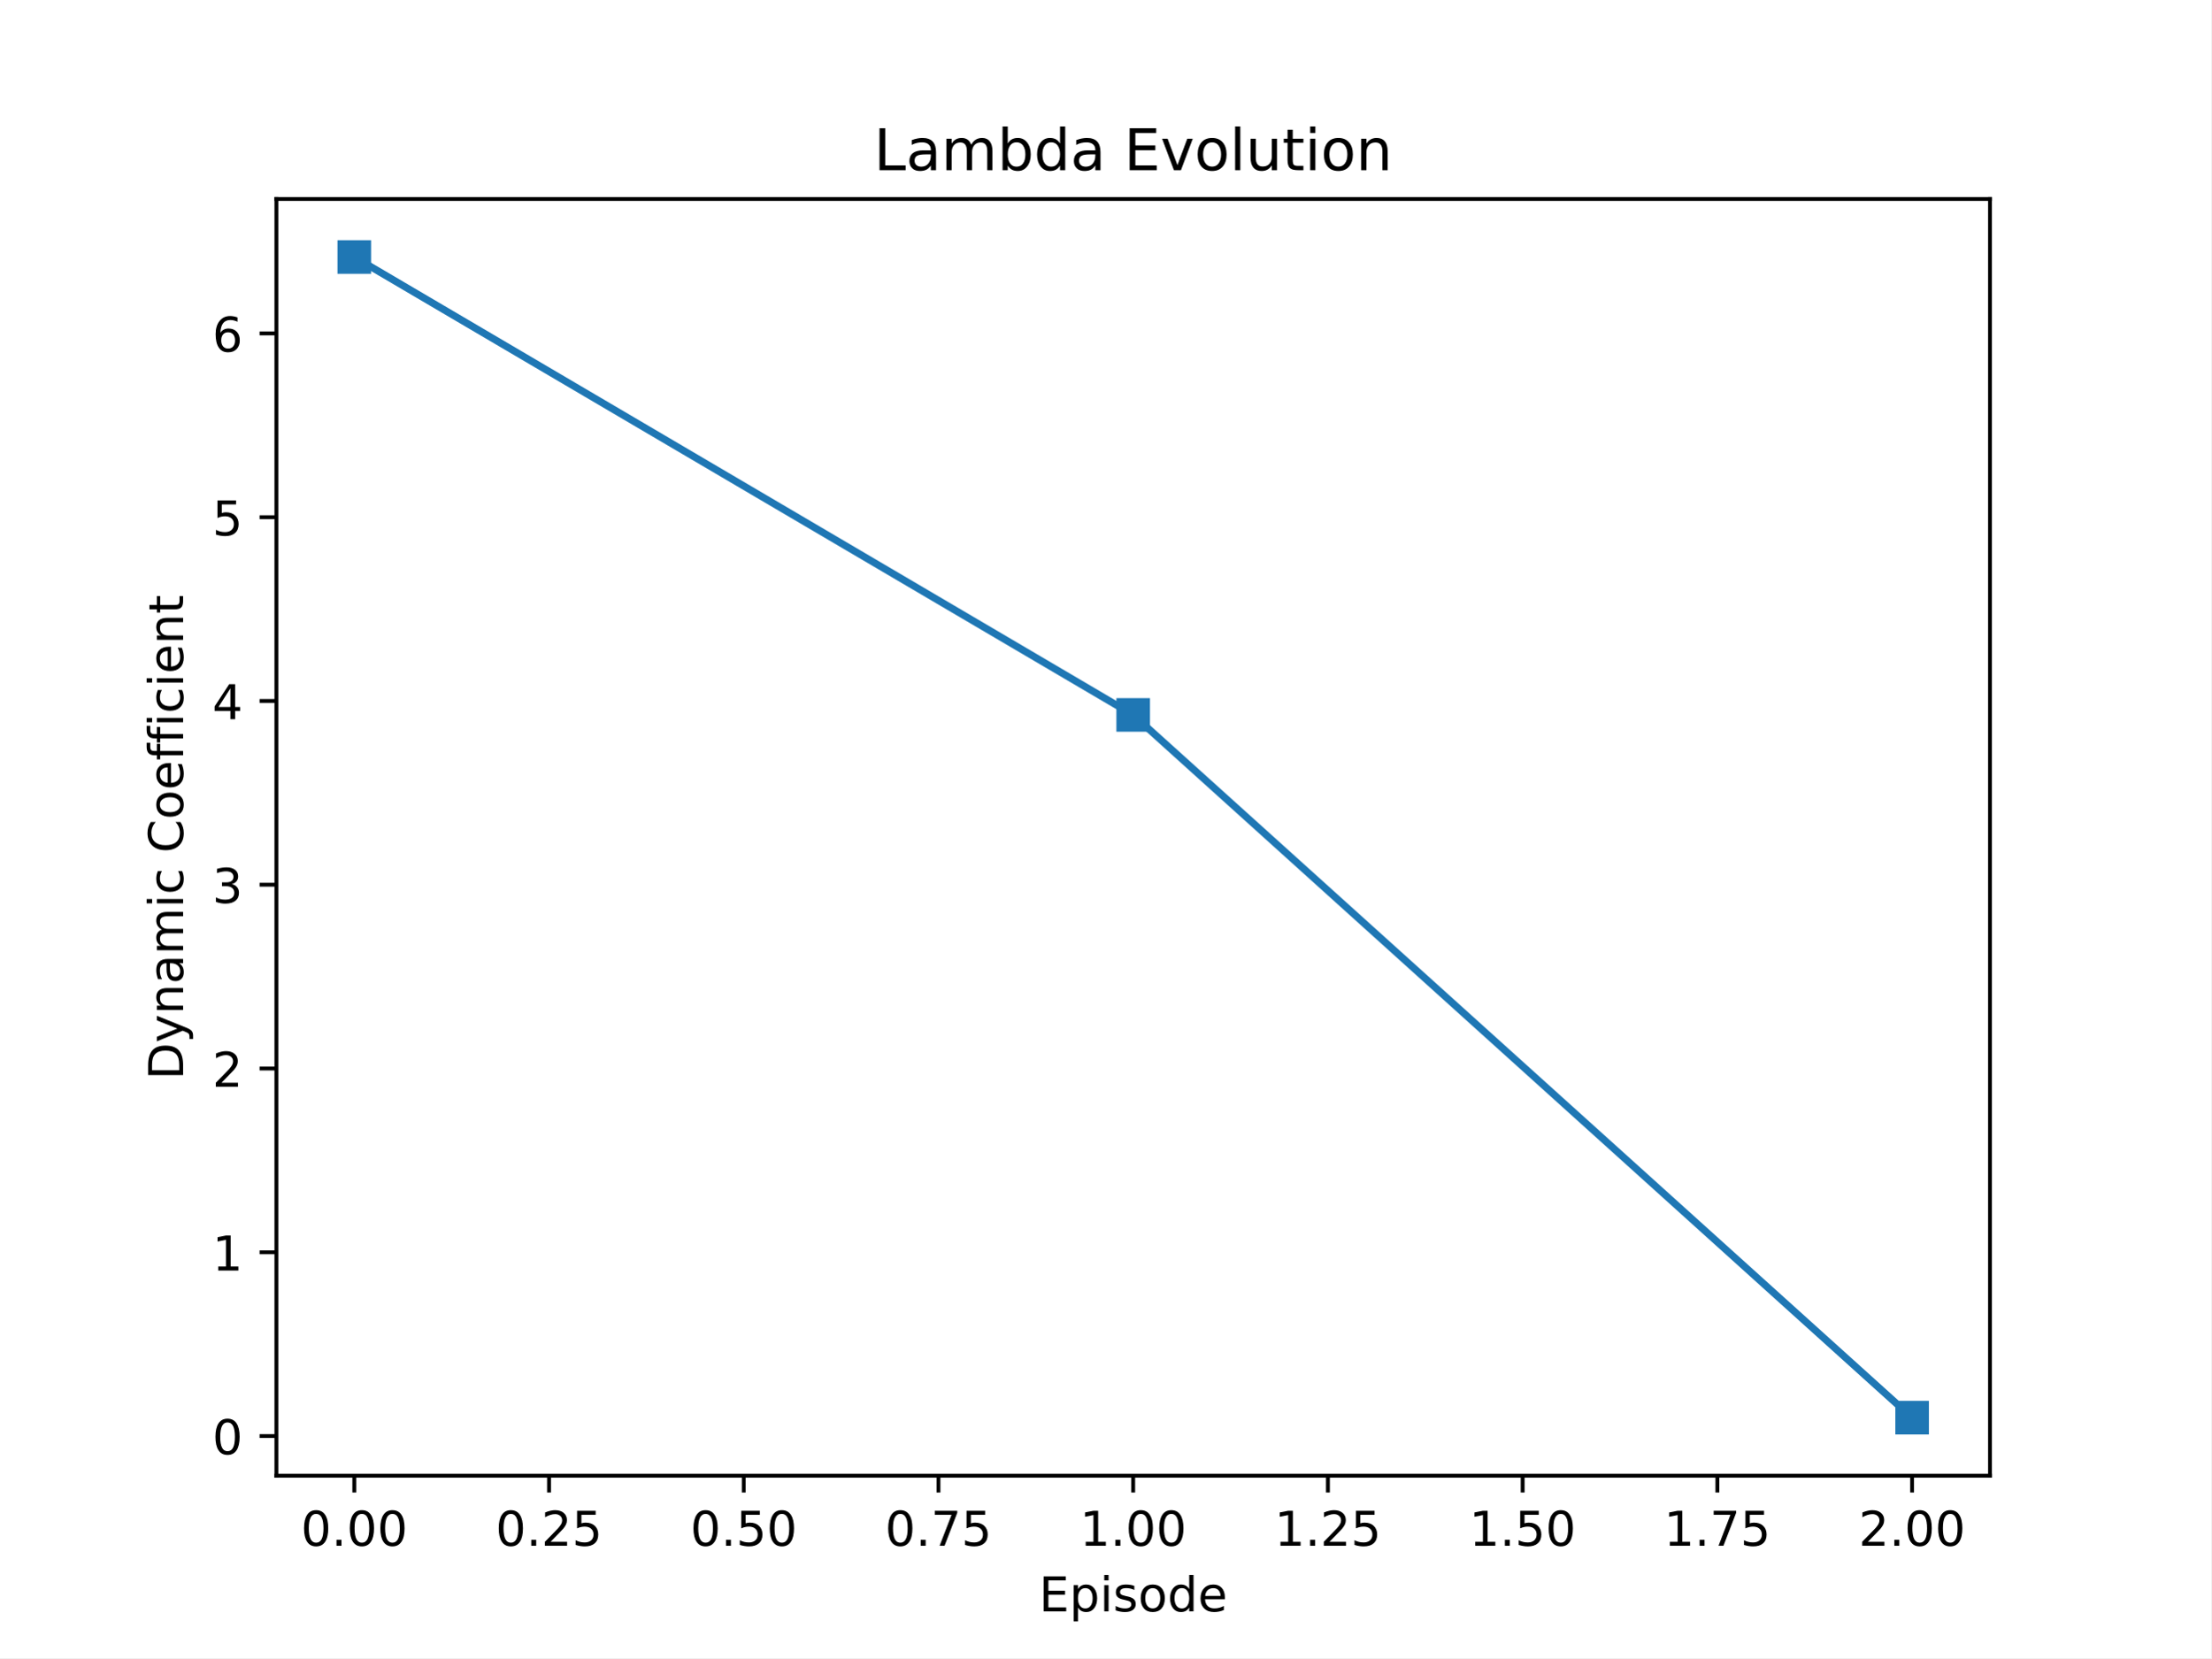
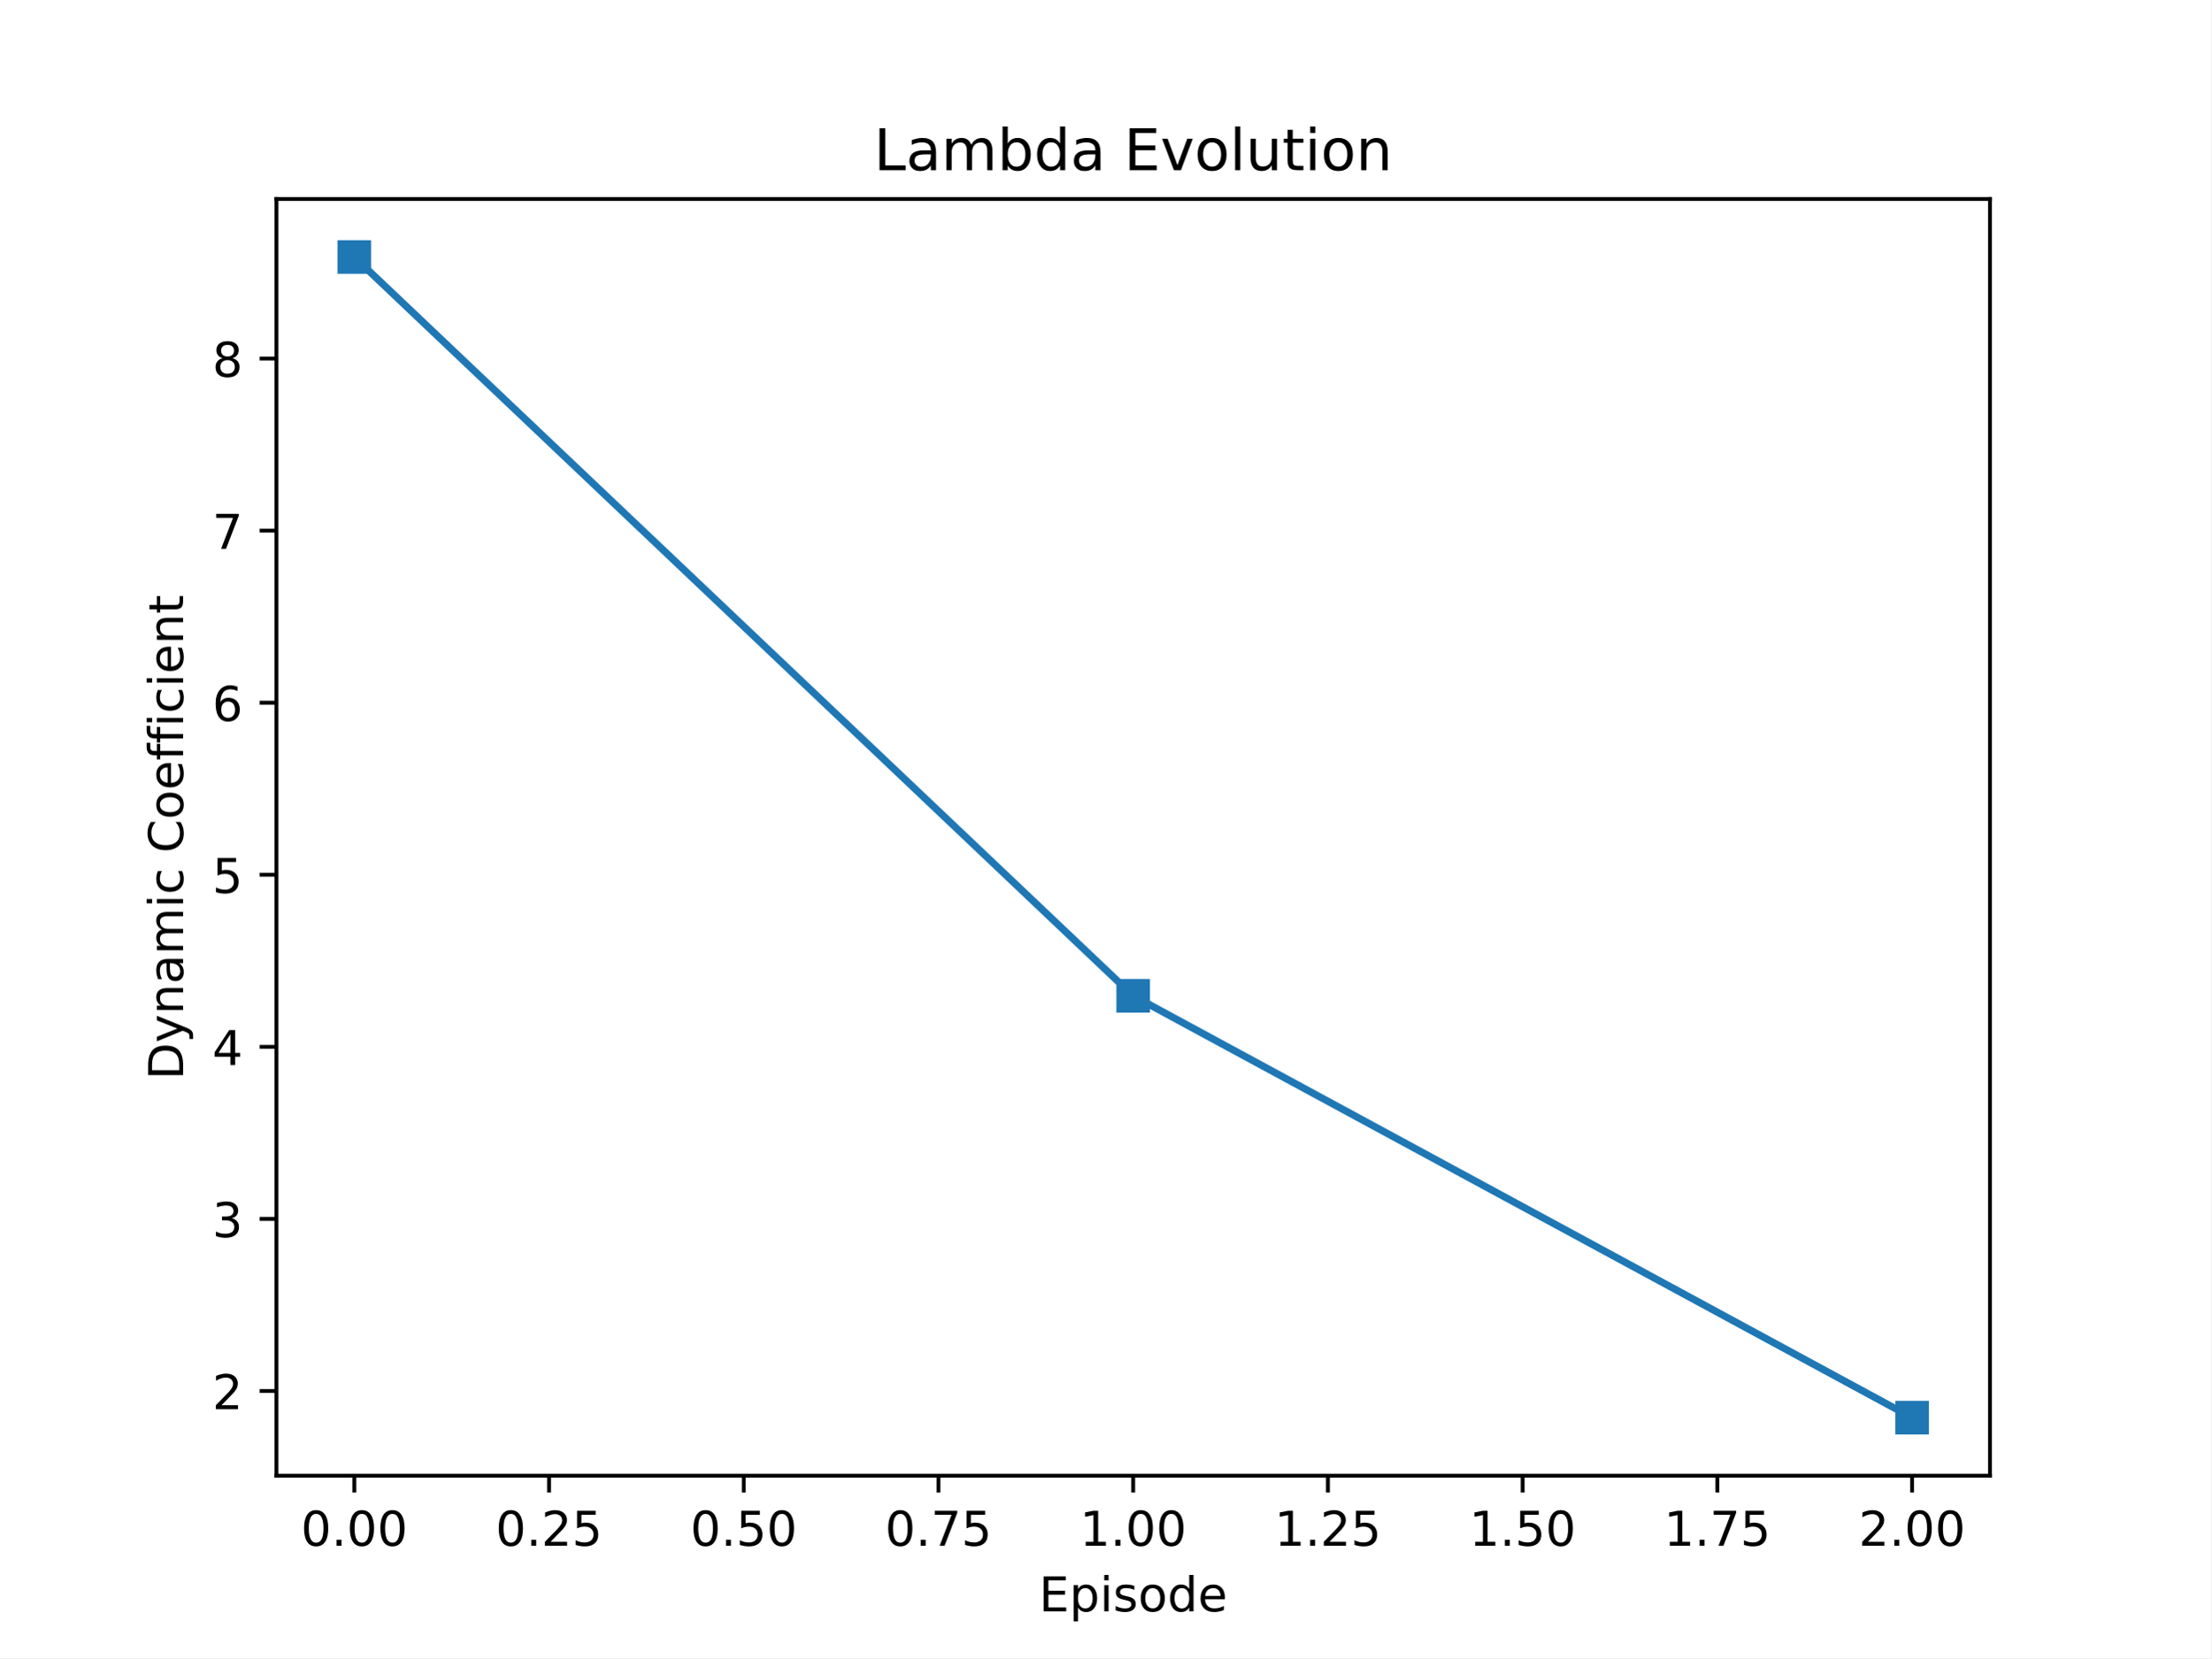
<svg xmlns="http://www.w3.org/2000/svg" xmlns:xlink="http://www.w3.org/1999/xlink" width="460.8pt" height="345.6pt" viewBox="0 0 460.8 345.6" version="1.1">
  <defs>
    <style type="text/css">*{stroke-linejoin: round; stroke-linecap: butt}</style>
  </defs>
  <g id="figure_1">
    <g id="patch_1">
      <path d="M 0 345.6  L 460.8 345.6  L 460.8 0  L 0 0  z " style="fill: #ffffff" />
    </g>
    <g id="axes_1">
      <g id="patch_2">
        <path d="M 57.6 307.584  L 414.72 307.584  L 414.72 41.472  L 57.6 41.472  z " style="fill: #ffffff" />
      </g>
      <g id="matplotlib.axis_1">
        <g id="xtick_1">
          <g id="line2d_1">
            <defs>
-               <path id="m1d73e1e4f9" d="M 0 0  L 0 3.5  " style="stroke: #000000; stroke-width: 0.8" />
+               <path id="m562067ed93" d="M 0 0  L 0 3.5  " style="stroke: #000000; stroke-width: 0.8" />
            </defs>
            <g>
-               <use xlink:href="#m1d73e1e4f9" x="73.833" y="307.584" style="stroke: #000000; stroke-width: 0.8" />
+               <use xlink:href="#m562067ed93" x="73.833" y="307.584" style="stroke: #000000; stroke-width: 0.8" />
            </g>
          </g>
          <g id="text_1">
            <g transform="translate(62.69991 322.1824) scale(0.1 -0.1)">
              <defs>
                <path id="DejaVuSans-30" d="M 2034 4250  Q 1547 4250 1301 3770  Q 1056 3291 1056 2328  Q 1056 1369 1301 889  Q 1547 409 2034 409  Q 2525 409 2770 889  Q 3016 1369 3016 2328  Q 3016 3291 2770 3770  Q 2525 4250 2034 4250  z M 2034 4750  Q 2819 4750 3233 4129  Q 3647 3509 3647 2328  Q 3647 1150 3233 529  Q 2819 -91 2034 -91  Q 1250 -91 836 529  Q 422 1150 422 2328  Q 422 3509 836 4129  Q 1250 4750 2034 4750  z " transform="scale(0.015625)" />
                <path id="DejaVuSans-2e" d="M 684 794  L 1344 794  L 1344 0  L 684 0  L 684 794  z " transform="scale(0.015625)" />
              </defs>
              <use xlink:href="#DejaVuSans-30" />
              <use xlink:href="#DejaVuSans-2e" x="63.623" />
              <use xlink:href="#DejaVuSans-30" x="95.41" />
              <use xlink:href="#DejaVuSans-30" x="159.033" />
            </g>
          </g>
        </g>
        <g id="xtick_2">
          <g id="line2d_2">
            <g>
-               <use xlink:href="#m1d73e1e4f9" x="114.415" y="307.584" style="stroke: #000000; stroke-width: 0.8" />
+               <use xlink:href="#m562067ed93" x="114.415" y="307.584" style="stroke: #000000; stroke-width: 0.8" />
            </g>
          </g>
          <g id="text_2">
            <g transform="translate(103.2817 322.1824) scale(0.1 -0.1)">
              <defs>
                <path id="DejaVuSans-32" d="M 1228 531  L 3431 531  L 3431 0  L 469 0  L 469 531  Q 828 903 1448 1529  Q 2069 2156 2228 2338  Q 2531 2678 2651 2914  Q 2772 3150 2772 3378  Q 2772 3750 2511 3984  Q 2250 4219 1831 4219  Q 1534 4219 1204 4116  Q 875 4013 500 3803  L 500 4441  Q 881 4594 1212 4672  Q 1544 4750 1819 4750  Q 2544 4750 2975 4387  Q 3406 4025 3406 3419  Q 3406 3131 3298 2873  Q 3191 2616 2906 2266  Q 2828 2175 2409 1742  Q 1991 1309 1228 531  z " transform="scale(0.015625)" />
                <path id="DejaVuSans-35" d="M 691 4666  L 3169 4666  L 3169 4134  L 1269 4134  L 1269 2991  Q 1406 3038 1543 3061  Q 1681 3084 1819 3084  Q 2600 3084 3056 2656  Q 3513 2228 3513 1497  Q 3513 744 3044 326  Q 2575 -91 1722 -91  Q 1428 -91 1123 -41  Q 819 9 494 109  L 494 744  Q 775 591 1075 516  Q 1375 441 1709 441  Q 2250 441 2565 725  Q 2881 1009 2881 1497  Q 2881 1984 2565 2268  Q 2250 2553 1709 2553  Q 1456 2553 1204 2497  Q 953 2441 691 2322  L 691 4666  z " transform="scale(0.015625)" />
              </defs>
              <use xlink:href="#DejaVuSans-30" />
              <use xlink:href="#DejaVuSans-2e" x="63.623" />
              <use xlink:href="#DejaVuSans-32" x="95.41" />
              <use xlink:href="#DejaVuSans-35" x="159.033" />
            </g>
          </g>
        </g>
        <g id="xtick_3">
          <g id="line2d_3">
            <g>
-               <use xlink:href="#m1d73e1e4f9" x="154.996" y="307.584" style="stroke: #000000; stroke-width: 0.8" />
+               <use xlink:href="#m562067ed93" x="154.996" y="307.584" style="stroke: #000000; stroke-width: 0.8" />
            </g>
          </g>
          <g id="text_3">
            <g transform="translate(143.8636 322.1824) scale(0.1 -0.1)">
              <use xlink:href="#DejaVuSans-30" />
              <use xlink:href="#DejaVuSans-2e" x="63.623" />
              <use xlink:href="#DejaVuSans-35" x="95.41" />
              <use xlink:href="#DejaVuSans-30" x="159.033" />
            </g>
          </g>
        </g>
        <g id="xtick_4">
          <g id="line2d_4">
            <g>
-               <use xlink:href="#m1d73e1e4f9" x="195.578" y="307.584" style="stroke: #000000; stroke-width: 0.8" />
+               <use xlink:href="#m562067ed93" x="195.578" y="307.584" style="stroke: #000000; stroke-width: 0.8" />
            </g>
          </g>
          <g id="text_4">
            <g transform="translate(184.4454 322.1824) scale(0.1 -0.1)">
              <defs>
                <path id="DejaVuSans-37" d="M 525 4666  L 3525 4666  L 3525 4397  L 1831 0  L 1172 0  L 2766 4134  L 525 4134  L 525 4666  z " transform="scale(0.015625)" />
              </defs>
              <use xlink:href="#DejaVuSans-30" />
              <use xlink:href="#DejaVuSans-2e" x="63.623" />
              <use xlink:href="#DejaVuSans-37" x="95.41" />
              <use xlink:href="#DejaVuSans-35" x="159.033" />
            </g>
          </g>
        </g>
        <g id="xtick_5">
          <g id="line2d_5">
            <g>
-               <use xlink:href="#m1d73e1e4f9" x="236.16" y="307.584" style="stroke: #000000; stroke-width: 0.8" />
+               <use xlink:href="#m562067ed93" x="236.16" y="307.584" style="stroke: #000000; stroke-width: 0.8" />
            </g>
          </g>
          <g id="text_5">
            <g transform="translate(225.0272 322.1824) scale(0.1 -0.1)">
              <defs>
                <path id="DejaVuSans-31" d="M 794 531  L 1825 531  L 1825 4091  L 703 3866  L 703 4441  L 1819 4666  L 2450 4666  L 2450 531  L 3481 531  L 3481 0  L 794 0  L 794 531  z " transform="scale(0.015625)" />
              </defs>
              <use xlink:href="#DejaVuSans-31" />
              <use xlink:href="#DejaVuSans-2e" x="63.623" />
              <use xlink:href="#DejaVuSans-30" x="95.41" />
              <use xlink:href="#DejaVuSans-30" x="159.033" />
            </g>
          </g>
        </g>
        <g id="xtick_6">
          <g id="line2d_6">
            <g>
-               <use xlink:href="#m1d73e1e4f9" x="276.742" y="307.584" style="stroke: #000000; stroke-width: 0.8" />
+               <use xlink:href="#m562067ed93" x="276.742" y="307.584" style="stroke: #000000; stroke-width: 0.8" />
            </g>
          </g>
          <g id="text_6">
            <g transform="translate(265.609 322.1824) scale(0.1 -0.1)">
              <use xlink:href="#DejaVuSans-31" />
              <use xlink:href="#DejaVuSans-2e" x="63.623" />
              <use xlink:href="#DejaVuSans-32" x="95.41" />
              <use xlink:href="#DejaVuSans-35" x="159.033" />
            </g>
          </g>
        </g>
        <g id="xtick_7">
          <g id="line2d_7">
            <g>
-               <use xlink:href="#m1d73e1e4f9" x="317.324" y="307.584" style="stroke: #000000; stroke-width: 0.8" />
+               <use xlink:href="#m562067ed93" x="317.324" y="307.584" style="stroke: #000000; stroke-width: 0.8" />
            </g>
          </g>
          <g id="text_7">
            <g transform="translate(306.1908 322.1824) scale(0.1 -0.1)">
              <use xlink:href="#DejaVuSans-31" />
              <use xlink:href="#DejaVuSans-2e" x="63.623" />
              <use xlink:href="#DejaVuSans-35" x="95.41" />
              <use xlink:href="#DejaVuSans-30" x="159.033" />
            </g>
          </g>
        </g>
        <g id="xtick_8">
          <g id="line2d_8">
            <g>
-               <use xlink:href="#m1d73e1e4f9" x="357.905" y="307.584" style="stroke: #000000; stroke-width: 0.8" />
+               <use xlink:href="#m562067ed93" x="357.905" y="307.584" style="stroke: #000000; stroke-width: 0.8" />
            </g>
          </g>
          <g id="text_8">
            <g transform="translate(346.7726 322.1824) scale(0.1 -0.1)">
              <use xlink:href="#DejaVuSans-31" />
              <use xlink:href="#DejaVuSans-2e" x="63.623" />
              <use xlink:href="#DejaVuSans-37" x="95.41" />
              <use xlink:href="#DejaVuSans-35" x="159.033" />
            </g>
          </g>
        </g>
        <g id="xtick_9">
          <g id="line2d_9">
            <g>
-               <use xlink:href="#m1d73e1e4f9" x="398.487" y="307.584" style="stroke: #000000; stroke-width: 0.8" />
+               <use xlink:href="#m562067ed93" x="398.487" y="307.584" style="stroke: #000000; stroke-width: 0.8" />
            </g>
          </g>
          <g id="text_9">
            <g transform="translate(387.3545 322.1824) scale(0.1 -0.1)">
              <use xlink:href="#DejaVuSans-32" />
              <use xlink:href="#DejaVuSans-2e" x="63.623" />
              <use xlink:href="#DejaVuSans-30" x="95.41" />
              <use xlink:href="#DejaVuSans-30" x="159.033" />
            </g>
          </g>
        </g>
        <g id="text_10">
          <g transform="translate(216.5225 335.8606) scale(0.1 -0.1)">
            <defs>
              <path id="DejaVuSans-45" d="M 628 4666  L 3578 4666  L 3578 4134  L 1259 4134  L 1259 2753  L 3481 2753  L 3481 2222  L 1259 2222  L 1259 531  L 3634 531  L 3634 0  L 628 0  L 628 4666  z " transform="scale(0.015625)" />
              <path id="DejaVuSans-70" d="M 1159 525  L 1159 -1331  L 581 -1331  L 581 3500  L 1159 3500  L 1159 2969  Q 1341 3281 1617 3432  Q 1894 3584 2278 3584  Q 2916 3584 3314 3078  Q 3713 2572 3713 1747  Q 3713 922 3314 415  Q 2916 -91 2278 -91  Q 1894 -91 1617 61  Q 1341 213 1159 525  z M 3116 1747  Q 3116 2381 2855 2742  Q 2594 3103 2138 3103  Q 1681 3103 1420 2742  Q 1159 2381 1159 1747  Q 1159 1113 1420 752  Q 1681 391 2138 391  Q 2594 391 2855 752  Q 3116 1113 3116 1747  z " transform="scale(0.015625)" />
              <path id="DejaVuSans-69" d="M 603 3500  L 1178 3500  L 1178 0  L 603 0  L 603 3500  z M 603 4863  L 1178 4863  L 1178 4134  L 603 4134  L 603 4863  z " transform="scale(0.015625)" />
              <path id="DejaVuSans-73" d="M 2834 3397  L 2834 2853  Q 2591 2978 2328 3040  Q 2066 3103 1784 3103  Q 1356 3103 1142 2972  Q 928 2841 928 2578  Q 928 2378 1081 2264  Q 1234 2150 1697 2047  L 1894 2003  Q 2506 1872 2764 1633  Q 3022 1394 3022 966  Q 3022 478 2636 193  Q 2250 -91 1575 -91  Q 1294 -91 989 -36  Q 684 19 347 128  L 347 722  Q 666 556 975 473  Q 1284 391 1588 391  Q 1994 391 2212 530  Q 2431 669 2431 922  Q 2431 1156 2273 1281  Q 2116 1406 1581 1522  L 1381 1569  Q 847 1681 609 1914  Q 372 2147 372 2553  Q 372 3047 722 3315  Q 1072 3584 1716 3584  Q 2034 3584 2315 3537  Q 2597 3491 2834 3397  z " transform="scale(0.015625)" />
              <path id="DejaVuSans-6f" d="M 1959 3097  Q 1497 3097 1228 2736  Q 959 2375 959 1747  Q 959 1119 1226 758  Q 1494 397 1959 397  Q 2419 397 2687 759  Q 2956 1122 2956 1747  Q 2956 2369 2687 2733  Q 2419 3097 1959 3097  z M 1959 3584  Q 2709 3584 3137 3096  Q 3566 2609 3566 1747  Q 3566 888 3137 398  Q 2709 -91 1959 -91  Q 1206 -91 779 398  Q 353 888 353 1747  Q 353 2609 779 3096  Q 1206 3584 1959 3584  z " transform="scale(0.015625)" />
              <path id="DejaVuSans-64" d="M 2906 2969  L 2906 4863  L 3481 4863  L 3481 0  L 2906 0  L 2906 525  Q 2725 213 2448 61  Q 2172 -91 1784 -91  Q 1150 -91 751 415  Q 353 922 353 1747  Q 353 2572 751 3078  Q 1150 3584 1784 3584  Q 2172 3584 2448 3432  Q 2725 3281 2906 2969  z M 947 1747  Q 947 1113 1208 752  Q 1469 391 1925 391  Q 2381 391 2643 752  Q 2906 1113 2906 1747  Q 2906 2381 2643 2742  Q 2381 3103 1925 3103  Q 1469 3103 1208 2742  Q 947 2381 947 1747  z " transform="scale(0.015625)" />
              <path id="DejaVuSans-65" d="M 3597 1894  L 3597 1613  L 953 1613  Q 991 1019 1311 708  Q 1631 397 2203 397  Q 2534 397 2845 478  Q 3156 559 3463 722  L 3463 178  Q 3153 47 2828 -22  Q 2503 -91 2169 -91  Q 1331 -91 842 396  Q 353 884 353 1716  Q 353 2575 817 3079  Q 1281 3584 2069 3584  Q 2775 3584 3186 3129  Q 3597 2675 3597 1894  z M 3022 2063  Q 3016 2534 2758 2815  Q 2500 3097 2075 3097  Q 1594 3097 1305 2825  Q 1016 2553 972 2059  L 3022 2063  z " transform="scale(0.015625)" />
            </defs>
            <use xlink:href="#DejaVuSans-45" />
            <use xlink:href="#DejaVuSans-70" x="63.184" />
            <use xlink:href="#DejaVuSans-69" x="126.66" />
            <use xlink:href="#DejaVuSans-73" x="154.443" />
            <use xlink:href="#DejaVuSans-6f" x="206.543" />
            <use xlink:href="#DejaVuSans-64" x="267.725" />
            <use xlink:href="#DejaVuSans-65" x="331.201" />
          </g>
        </g>
      </g>
      <g id="matplotlib.axis_2">
        <g id="ytick_1">
          <g id="line2d_10">
            <defs>
-               <path id="mdf4a33347d" d="M 0 0  L -3.5 0  " style="stroke: #000000; stroke-width: 0.8" />
+               <path id="m82dc508369" d="M 0 0  L -3.5 0  " style="stroke: #000000; stroke-width: 0.8" />
            </defs>
            <g>
-               <use xlink:href="#mdf4a33347d" x="57.6" y="299.318" style="stroke: #000000; stroke-width: 0.8" />
+               <use xlink:href="#m82dc508369" x="57.6" y="289.927" style="stroke: #000000; stroke-width: 0.8" />
            </g>
          </g>
          <g id="text_11">
-             <g transform="translate(44.2375 303.1177) scale(0.1 -0.1)">
-               <use xlink:href="#DejaVuSans-30" />
+             <g transform="translate(44.2375 293.7261) scale(0.1 -0.1)">
+               <use xlink:href="#DejaVuSans-32" />
            </g>
          </g>
        </g>
        <g id="ytick_2">
          <g id="line2d_11">
            <g>
-               <use xlink:href="#mdf4a33347d" x="57.6" y="261.014" style="stroke: #000000; stroke-width: 0.8" />
+               <use xlink:href="#m82dc508369" x="57.6" y="254.06" style="stroke: #000000; stroke-width: 0.8" />
            </g>
          </g>
          <g id="text_12">
-             <g transform="translate(44.2375 264.8129) scale(0.1 -0.1)">
-               <use xlink:href="#DejaVuSans-31" />
+             <g transform="translate(44.2375 257.8593) scale(0.1 -0.1)">
+               <defs>
+                 <path id="DejaVuSans-33" d="M 2597 2516  Q 3050 2419 3304 2112  Q 3559 1806 3559 1356  Q 3559 666 3084 287  Q 2609 -91 1734 -91  Q 1441 -91 1130 -33  Q 819 25 488 141  L 488 750  Q 750 597 1062 519  Q 1375 441 1716 441  Q 2309 441 2620 675  Q 2931 909 2931 1356  Q 2931 1769 2642 2001  Q 2353 2234 1838 2234  L 1294 2234  L 1294 2753  L 1863 2753  Q 2328 2753 2575 2939  Q 2822 3125 2822 3475  Q 2822 3834 2567 4026  Q 2313 4219 1838 4219  Q 1578 4219 1281 4162  Q 984 4106 628 3988  L 628 4550  Q 988 4650 1302 4700  Q 1616 4750 1894 4750  Q 2613 4750 3031 4423  Q 3450 4097 3450 3541  Q 3450 3153 3228 2886  Q 3006 2619 2597 2516  z " transform="scale(0.015625)" />
+               </defs>
+               <use xlink:href="#DejaVuSans-33" />
            </g>
          </g>
        </g>
        <g id="ytick_3">
          <g id="line2d_12">
            <g>
-               <use xlink:href="#mdf4a33347d" x="57.6" y="222.709" style="stroke: #000000; stroke-width: 0.8" />
+               <use xlink:href="#m82dc508369" x="57.6" y="218.193" style="stroke: #000000; stroke-width: 0.8" />
            </g>
          </g>
          <g id="text_13">
-             <g transform="translate(44.2375 226.508) scale(0.1 -0.1)">
-               <use xlink:href="#DejaVuSans-32" />
+             <g transform="translate(44.2375 221.9925) scale(0.1 -0.1)">
+               <defs>
+                 <path id="DejaVuSans-34" d="M 2419 4116  L 825 1625  L 2419 1625  L 2419 4116  z M 2253 4666  L 3047 4666  L 3047 1625  L 3713 1625  L 3713 1100  L 3047 1100  L 3047 0  L 2419 0  L 2419 1100  L 313 1100  L 313 1709  L 2253 4666  z " transform="scale(0.015625)" />
+               </defs>
+               <use xlink:href="#DejaVuSans-34" />
            </g>
          </g>
        </g>
        <g id="ytick_4">
          <g id="line2d_13">
            <g>
-               <use xlink:href="#mdf4a33347d" x="57.6" y="184.404" style="stroke: #000000; stroke-width: 0.8" />
+               <use xlink:href="#m82dc508369" x="57.6" y="182.326" style="stroke: #000000; stroke-width: 0.8" />
            </g>
          </g>
          <g id="text_14">
-             <g transform="translate(44.2375 188.2032) scale(0.1 -0.1)">
-               <defs>
-                 <path id="DejaVuSans-33" d="M 2597 2516  Q 3050 2419 3304 2112  Q 3559 1806 3559 1356  Q 3559 666 3084 287  Q 2609 -91 1734 -91  Q 1441 -91 1130 -33  Q 819 25 488 141  L 488 750  Q 750 597 1062 519  Q 1375 441 1716 441  Q 2309 441 2620 675  Q 2931 909 2931 1356  Q 2931 1769 2642 2001  Q 2353 2234 1838 2234  L 1294 2234  L 1294 2753  L 1863 2753  Q 2328 2753 2575 2939  Q 2822 3125 2822 3475  Q 2822 3834 2567 4026  Q 2313 4219 1838 4219  Q 1578 4219 1281 4162  Q 984 4106 628 3988  L 628 4550  Q 988 4650 1302 4700  Q 1616 4750 1894 4750  Q 2613 4750 3031 4423  Q 3450 4097 3450 3541  Q 3450 3153 3228 2886  Q 3006 2619 2597 2516  z " transform="scale(0.015625)" />
-               </defs>
-               <use xlink:href="#DejaVuSans-33" />
+             <g transform="translate(44.2375 186.1257) scale(0.1 -0.1)">
+               <use xlink:href="#DejaVuSans-35" />
            </g>
          </g>
        </g>
        <g id="ytick_5">
          <g id="line2d_14">
            <g>
-               <use xlink:href="#mdf4a33347d" x="57.6" y="146.099" style="stroke: #000000; stroke-width: 0.8" />
+               <use xlink:href="#m82dc508369" x="57.6" y="146.46" style="stroke: #000000; stroke-width: 0.8" />
            </g>
          </g>
          <g id="text_15">
-             <g transform="translate(44.2375 149.8983) scale(0.1 -0.1)">
-               <defs>
-                 <path id="DejaVuSans-34" d="M 2419 4116  L 825 1625  L 2419 1625  L 2419 4116  z M 2253 4666  L 3047 4666  L 3047 1625  L 3713 1625  L 3713 1100  L 3047 1100  L 3047 0  L 2419 0  L 2419 1100  L 313 1100  L 313 1709  L 2253 4666  z " transform="scale(0.015625)" />
-               </defs>
-               <use xlink:href="#DejaVuSans-34" />
+             <g transform="translate(44.2375 150.2588) scale(0.1 -0.1)">
+               <defs>
+                 <path id="DejaVuSans-36" d="M 2113 2584  Q 1688 2584 1439 2293  Q 1191 2003 1191 1497  Q 1191 994 1439 701  Q 1688 409 2113 409  Q 2538 409 2786 701  Q 3034 994 3034 1497  Q 3034 2003 2786 2293  Q 2538 2584 2113 2584  z M 3366 4563  L 3366 3988  Q 3128 4100 2886 4159  Q 2644 4219 2406 4219  Q 1781 4219 1451 3797  Q 1122 3375 1075 2522  Q 1259 2794 1537 2939  Q 1816 3084 2150 3084  Q 2853 3084 3261 2657  Q 3669 2231 3669 1497  Q 3669 778 3244 343  Q 2819 -91 2113 -91  Q 1303 -91 875 529  Q 447 1150 447 2328  Q 447 3434 972 4092  Q 1497 4750 2381 4750  Q 2619 4750 2861 4703  Q 3103 4656 3366 4563  z " transform="scale(0.015625)" />
+               </defs>
+               <use xlink:href="#DejaVuSans-36" />
            </g>
          </g>
        </g>
        <g id="ytick_6">
          <g id="line2d_15">
            <g>
-               <use xlink:href="#mdf4a33347d" x="57.6" y="107.794" style="stroke: #000000; stroke-width: 0.8" />
+               <use xlink:href="#m82dc508369" x="57.6" y="110.593" style="stroke: #000000; stroke-width: 0.8" />
            </g>
          </g>
          <g id="text_16">
-             <g transform="translate(44.2375 111.5935) scale(0.1 -0.1)">
-               <use xlink:href="#DejaVuSans-35" />
+             <g transform="translate(44.2375 114.392) scale(0.1 -0.1)">
+               <use xlink:href="#DejaVuSans-37" />
            </g>
          </g>
        </g>
        <g id="ytick_7">
          <g id="line2d_16">
            <g>
-               <use xlink:href="#mdf4a33347d" x="57.6" y="69.489" style="stroke: #000000; stroke-width: 0.8" />
+               <use xlink:href="#m82dc508369" x="57.6" y="74.726" style="stroke: #000000; stroke-width: 0.8" />
            </g>
          </g>
          <g id="text_17">
-             <g transform="translate(44.2375 73.28867) scale(0.1 -0.1)">
-               <defs>
-                 <path id="DejaVuSans-36" d="M 2113 2584  Q 1688 2584 1439 2293  Q 1191 2003 1191 1497  Q 1191 994 1439 701  Q 1688 409 2113 409  Q 2538 409 2786 701  Q 3034 994 3034 1497  Q 3034 2003 2786 2293  Q 2538 2584 2113 2584  z M 3366 4563  L 3366 3988  Q 3128 4100 2886 4159  Q 2644 4219 2406 4219  Q 1781 4219 1451 3797  Q 1122 3375 1075 2522  Q 1259 2794 1537 2939  Q 1816 3084 2150 3084  Q 2853 3084 3261 2657  Q 3669 2231 3669 1497  Q 3669 778 3244 343  Q 2819 -91 2113 -91  Q 1303 -91 875 529  Q 447 1150 447 2328  Q 447 3434 972 4092  Q 1497 4750 2381 4750  Q 2619 4750 2861 4703  Q 3103 4656 3366 4563  z " transform="scale(0.015625)" />
-               </defs>
-               <use xlink:href="#DejaVuSans-36" />
+             <g transform="translate(44.2375 78.52519) scale(0.1 -0.1)">
+               <defs>
+                 <path id="DejaVuSans-38" d="M 2034 2216  Q 1584 2216 1326 1975  Q 1069 1734 1069 1313  Q 1069 891 1326 650  Q 1584 409 2034 409  Q 2484 409 2743 651  Q 3003 894 3003 1313  Q 3003 1734 2745 1975  Q 2488 2216 2034 2216  z M 1403 2484  Q 997 2584 770 2862  Q 544 3141 544 3541  Q 544 4100 942 4425  Q 1341 4750 2034 4750  Q 2731 4750 3128 4425  Q 3525 4100 3525 3541  Q 3525 3141 3298 2862  Q 3072 2584 2669 2484  Q 3125 2378 3379 2068  Q 3634 1759 3634 1313  Q 3634 634 3220 271  Q 2806 -91 2034 -91  Q 1263 -91 848 271  Q 434 634 434 1313  Q 434 1759 690 2068  Q 947 2378 1403 2484  z M 1172 3481  Q 1172 3119 1398 2916  Q 1625 2713 2034 2713  Q 2441 2713 2670 2916  Q 2900 3119 2900 3481  Q 2900 3844 2670 4047  Q 2441 4250 2034 4250  Q 1625 4250 1398 4047  Q 1172 3844 1172 3481  z " transform="scale(0.015625)" />
+               </defs>
+               <use xlink:href="#DejaVuSans-38" />
            </g>
          </g>
        </g>
        <g id="text_18">
          <g transform="translate(38.15781 225.0483) rotate(-90) scale(0.1 -0.1)">
            <defs>
              <path id="DejaVuSans-44" d="M 1259 4147  L 1259 519  L 2022 519  Q 2988 519 3436 956  Q 3884 1394 3884 2338  Q 3884 3275 3436 3711  Q 2988 4147 2022 4147  L 1259 4147  z M 628 4666  L 1925 4666  Q 3281 4666 3915 4102  Q 4550 3538 4550 2338  Q 4550 1131 3912 565  Q 3275 0 1925 0  L 628 0  L 628 4666  z " transform="scale(0.015625)" />
              <path id="DejaVuSans-79" d="M 2059 -325  Q 1816 -950 1584 -1140  Q 1353 -1331 966 -1331  L 506 -1331  L 506 -850  L 844 -850  Q 1081 -850 1212 -737  Q 1344 -625 1503 -206  L 1606 56  L 191 3500  L 800 3500  L 1894 763  L 2988 3500  L 3597 3500  L 2059 -325  z " transform="scale(0.015625)" />
              <path id="DejaVuSans-6e" d="M 3513 2113  L 3513 0  L 2938 0  L 2938 2094  Q 2938 2591 2744 2837  Q 2550 3084 2163 3084  Q 1697 3084 1428 2787  Q 1159 2491 1159 1978  L 1159 0  L 581 0  L 581 3500  L 1159 3500  L 1159 2956  Q 1366 3272 1645 3428  Q 1925 3584 2291 3584  Q 2894 3584 3203 3211  Q 3513 2838 3513 2113  z " transform="scale(0.015625)" />
              <path id="DejaVuSans-61" d="M 2194 1759  Q 1497 1759 1228 1600  Q 959 1441 959 1056  Q 959 750 1161 570  Q 1363 391 1709 391  Q 2188 391 2477 730  Q 2766 1069 2766 1631  L 2766 1759  L 2194 1759  z M 3341 1997  L 3341 0  L 2766 0  L 2766 531  Q 2569 213 2275 61  Q 1981 -91 1556 -91  Q 1019 -91 701 211  Q 384 513 384 1019  Q 384 1609 779 1909  Q 1175 2209 1959 2209  L 2766 2209  L 2766 2266  Q 2766 2663 2505 2880  Q 2244 3097 1772 3097  Q 1472 3097 1187 3025  Q 903 2953 641 2809  L 641 3341  Q 956 3463 1253 3523  Q 1550 3584 1831 3584  Q 2591 3584 2966 3190  Q 3341 2797 3341 1997  z " transform="scale(0.015625)" />
              <path id="DejaVuSans-6d" d="M 3328 2828  Q 3544 3216 3844 3400  Q 4144 3584 4550 3584  Q 5097 3584 5394 3201  Q 5691 2819 5691 2113  L 5691 0  L 5113 0  L 5113 2094  Q 5113 2597 4934 2840  Q 4756 3084 4391 3084  Q 3944 3084 3684 2787  Q 3425 2491 3425 1978  L 3425 0  L 2847 0  L 2847 2094  Q 2847 2600 2669 2842  Q 2491 3084 2119 3084  Q 1678 3084 1418 2786  Q 1159 2488 1159 1978  L 1159 0  L 581 0  L 581 3500  L 1159 3500  L 1159 2956  Q 1356 3278 1631 3431  Q 1906 3584 2284 3584  Q 2666 3584 2933 3390  Q 3200 3197 3328 2828  z " transform="scale(0.015625)" />
              <path id="DejaVuSans-63" d="M 3122 3366  L 3122 2828  Q 2878 2963 2633 3030  Q 2388 3097 2138 3097  Q 1578 3097 1268 2742  Q 959 2388 959 1747  Q 959 1106 1268 751  Q 1578 397 2138 397  Q 2388 397 2633 464  Q 2878 531 3122 666  L 3122 134  Q 2881 22 2623 -34  Q 2366 -91 2075 -91  Q 1284 -91 818 406  Q 353 903 353 1747  Q 353 2603 823 3093  Q 1294 3584 2113 3584  Q 2378 3584 2631 3529  Q 2884 3475 3122 3366  z " transform="scale(0.015625)" />
              <path id="DejaVuSans-20" transform="scale(0.015625)" />
              <path id="DejaVuSans-43" d="M 4122 4306  L 4122 3641  Q 3803 3938 3442 4084  Q 3081 4231 2675 4231  Q 1875 4231 1450 3742  Q 1025 3253 1025 2328  Q 1025 1406 1450 917  Q 1875 428 2675 428  Q 3081 428 3442 575  Q 3803 722 4122 1019  L 4122 359  Q 3791 134 3420 21  Q 3050 -91 2638 -91  Q 1578 -91 968 557  Q 359 1206 359 2328  Q 359 3453 968 4101  Q 1578 4750 2638 4750  Q 3056 4750 3426 4639  Q 3797 4528 4122 4306  z " transform="scale(0.015625)" />
              <path id="DejaVuSans-66" d="M 2375 4863  L 2375 4384  L 1825 4384  Q 1516 4384 1395 4259  Q 1275 4134 1275 3809  L 1275 3500  L 2222 3500  L 2222 3053  L 1275 3053  L 1275 0  L 697 0  L 697 3053  L 147 3053  L 147 3500  L 697 3500  L 697 3744  Q 697 4328 969 4595  Q 1241 4863 1831 4863  L 2375 4863  z " transform="scale(0.015625)" />
              <path id="DejaVuSans-74" d="M 1172 4494  L 1172 3500  L 2356 3500  L 2356 3053  L 1172 3053  L 1172 1153  Q 1172 725 1289 603  Q 1406 481 1766 481  L 2356 481  L 2356 0  L 1766 0  Q 1100 0 847 248  Q 594 497 594 1153  L 594 3053  L 172 3053  L 172 3500  L 594 3500  L 594 4494  L 1172 4494  z " transform="scale(0.015625)" />
            </defs>
            <use xlink:href="#DejaVuSans-44" />
            <use xlink:href="#DejaVuSans-79" x="77.002" />
            <use xlink:href="#DejaVuSans-6e" x="136.182" />
            <use xlink:href="#DejaVuSans-61" x="199.561" />
            <use xlink:href="#DejaVuSans-6d" x="260.84" />
            <use xlink:href="#DejaVuSans-69" x="358.252" />
            <use xlink:href="#DejaVuSans-63" x="386.035" />
            <use xlink:href="#DejaVuSans-20" x="441.016" />
            <use xlink:href="#DejaVuSans-43" x="472.803" />
            <use xlink:href="#DejaVuSans-6f" x="542.627" />
            <use xlink:href="#DejaVuSans-65" x="603.809" />
            <use xlink:href="#DejaVuSans-66" x="665.332" />
            <use xlink:href="#DejaVuSans-66" x="700.537" />
            <use xlink:href="#DejaVuSans-69" x="735.742" />
            <use xlink:href="#DejaVuSans-63" x="763.525" />
            <use xlink:href="#DejaVuSans-69" x="818.506" />
            <use xlink:href="#DejaVuSans-65" x="846.289" />
            <use xlink:href="#DejaVuSans-6e" x="907.812" />
            <use xlink:href="#DejaVuSans-74" x="971.191" />
          </g>
        </g>
      </g>
      <g id="line2d_17">
-         <path d="M 73.833 53.568  L 236.16 149.012  L 398.487 295.488  " clip-path="url(#p16adebb0ef)" style="fill: none; stroke: #1f77b4; stroke-width: 1.5; stroke-linecap: square" />
+         <path d="M 73.833 53.568  L 236.16 207.564  L 398.487 295.488  " clip-path="url(#p6c5d9fa226)" style="fill: none; stroke: #1f77b4; stroke-width: 1.5; stroke-linecap: square" />
        <defs>
-           <path id="m249b45127a" d="M -3 3  L 3 3  L 3 -3  L -3 -3  z " style="stroke: #1f77b4; stroke-linejoin: miter" />
+           <path id="mcd8e71d4b9" d="M -3 3  L 3 3  L 3 -3  L -3 -3  z " style="stroke: #1f77b4; stroke-linejoin: miter" />
        </defs>
-         <g clip-path="url(#p16adebb0ef)">
-           <use xlink:href="#m249b45127a" x="73.833" y="53.568" style="fill: #1f77b4; stroke: #1f77b4; stroke-linejoin: miter" />
-           <use xlink:href="#m249b45127a" x="236.16" y="149.012" style="fill: #1f77b4; stroke: #1f77b4; stroke-linejoin: miter" />
-           <use xlink:href="#m249b45127a" x="398.487" y="295.488" style="fill: #1f77b4; stroke: #1f77b4; stroke-linejoin: miter" />
+         <g clip-path="url(#p6c5d9fa226)">
+           <use xlink:href="#mcd8e71d4b9" x="73.833" y="53.568" style="fill: #1f77b4; stroke: #1f77b4; stroke-linejoin: miter" />
+           <use xlink:href="#mcd8e71d4b9" x="236.16" y="207.564" style="fill: #1f77b4; stroke: #1f77b4; stroke-linejoin: miter" />
+           <use xlink:href="#mcd8e71d4b9" x="398.487" y="295.488" style="fill: #1f77b4; stroke: #1f77b4; stroke-linejoin: miter" />
        </g>
      </g>
      <g id="patch_3">
        <path d="M 57.6 307.584  L 57.6 41.472  " style="fill: none; stroke: #000000; stroke-width: 0.8; stroke-linejoin: miter; stroke-linecap: square" />
      </g>
      <g id="patch_4">
        <path d="M 414.72 307.584  L 414.72 41.472  " style="fill: none; stroke: #000000; stroke-width: 0.8; stroke-linejoin: miter; stroke-linecap: square" />
      </g>
      <g id="patch_5">
        <path d="M 57.6 307.584  L 414.72 307.584  " style="fill: none; stroke: #000000; stroke-width: 0.8; stroke-linejoin: miter; stroke-linecap: square" />
      </g>
      <g id="patch_6">
        <path d="M 57.6 41.472  L 414.72 41.472  " style="fill: none; stroke: #000000; stroke-width: 0.8; stroke-linejoin: miter; stroke-linecap: square" />
      </g>
      <g id="text_19">
        <g transform="translate(182.1178 35.472) scale(0.12 -0.12)">
          <defs>
            <path id="DejaVuSans-4c" d="M 628 4666  L 1259 4666  L 1259 531  L 3531 531  L 3531 0  L 628 0  L 628 4666  z " transform="scale(0.015625)" />
            <path id="DejaVuSans-62" d="M 3116 1747  Q 3116 2381 2855 2742  Q 2594 3103 2138 3103  Q 1681 3103 1420 2742  Q 1159 2381 1159 1747  Q 1159 1113 1420 752  Q 1681 391 2138 391  Q 2594 391 2855 752  Q 3116 1113 3116 1747  z M 1159 2969  Q 1341 3281 1617 3432  Q 1894 3584 2278 3584  Q 2916 3584 3314 3078  Q 3713 2572 3713 1747  Q 3713 922 3314 415  Q 2916 -91 2278 -91  Q 1894 -91 1617 61  Q 1341 213 1159 525  L 1159 0  L 581 0  L 581 4863  L 1159 4863  L 1159 2969  z " transform="scale(0.015625)" />
            <path id="DejaVuSans-76" d="M 191 3500  L 800 3500  L 1894 563  L 2988 3500  L 3597 3500  L 2284 0  L 1503 0  L 191 3500  z " transform="scale(0.015625)" />
            <path id="DejaVuSans-6c" d="M 603 4863  L 1178 4863  L 1178 0  L 603 0  L 603 4863  z " transform="scale(0.015625)" />
            <path id="DejaVuSans-75" d="M 544 1381  L 544 3500  L 1119 3500  L 1119 1403  Q 1119 906 1312 657  Q 1506 409 1894 409  Q 2359 409 2629 706  Q 2900 1003 2900 1516  L 2900 3500  L 3475 3500  L 3475 0  L 2900 0  L 2900 538  Q 2691 219 2414 64  Q 2138 -91 1772 -91  Q 1169 -91 856 284  Q 544 659 544 1381  z M 1991 3584  L 1991 3584  z " transform="scale(0.015625)" />
          </defs>
          <use xlink:href="#DejaVuSans-4c" />
          <use xlink:href="#DejaVuSans-61" x="55.713" />
          <use xlink:href="#DejaVuSans-6d" x="116.992" />
          <use xlink:href="#DejaVuSans-62" x="214.404" />
          <use xlink:href="#DejaVuSans-64" x="277.881" />
          <use xlink:href="#DejaVuSans-61" x="341.357" />
          <use xlink:href="#DejaVuSans-20" x="402.637" />
          <use xlink:href="#DejaVuSans-45" x="434.424" />
          <use xlink:href="#DejaVuSans-76" x="497.607" />
          <use xlink:href="#DejaVuSans-6f" x="556.787" />
          <use xlink:href="#DejaVuSans-6c" x="617.969" />
          <use xlink:href="#DejaVuSans-75" x="645.752" />
          <use xlink:href="#DejaVuSans-74" x="709.131" />
          <use xlink:href="#DejaVuSans-69" x="748.34" />
          <use xlink:href="#DejaVuSans-6f" x="776.123" />
          <use xlink:href="#DejaVuSans-6e" x="837.305" />
        </g>
      </g>
    </g>
  </g>
  <defs>
-     <clipPath id="p16adebb0ef">
+     <clipPath id="p6c5d9fa226">
      <rect x="57.6" y="41.472" width="357.12" height="266.112" />
    </clipPath>
  </defs>
</svg>
